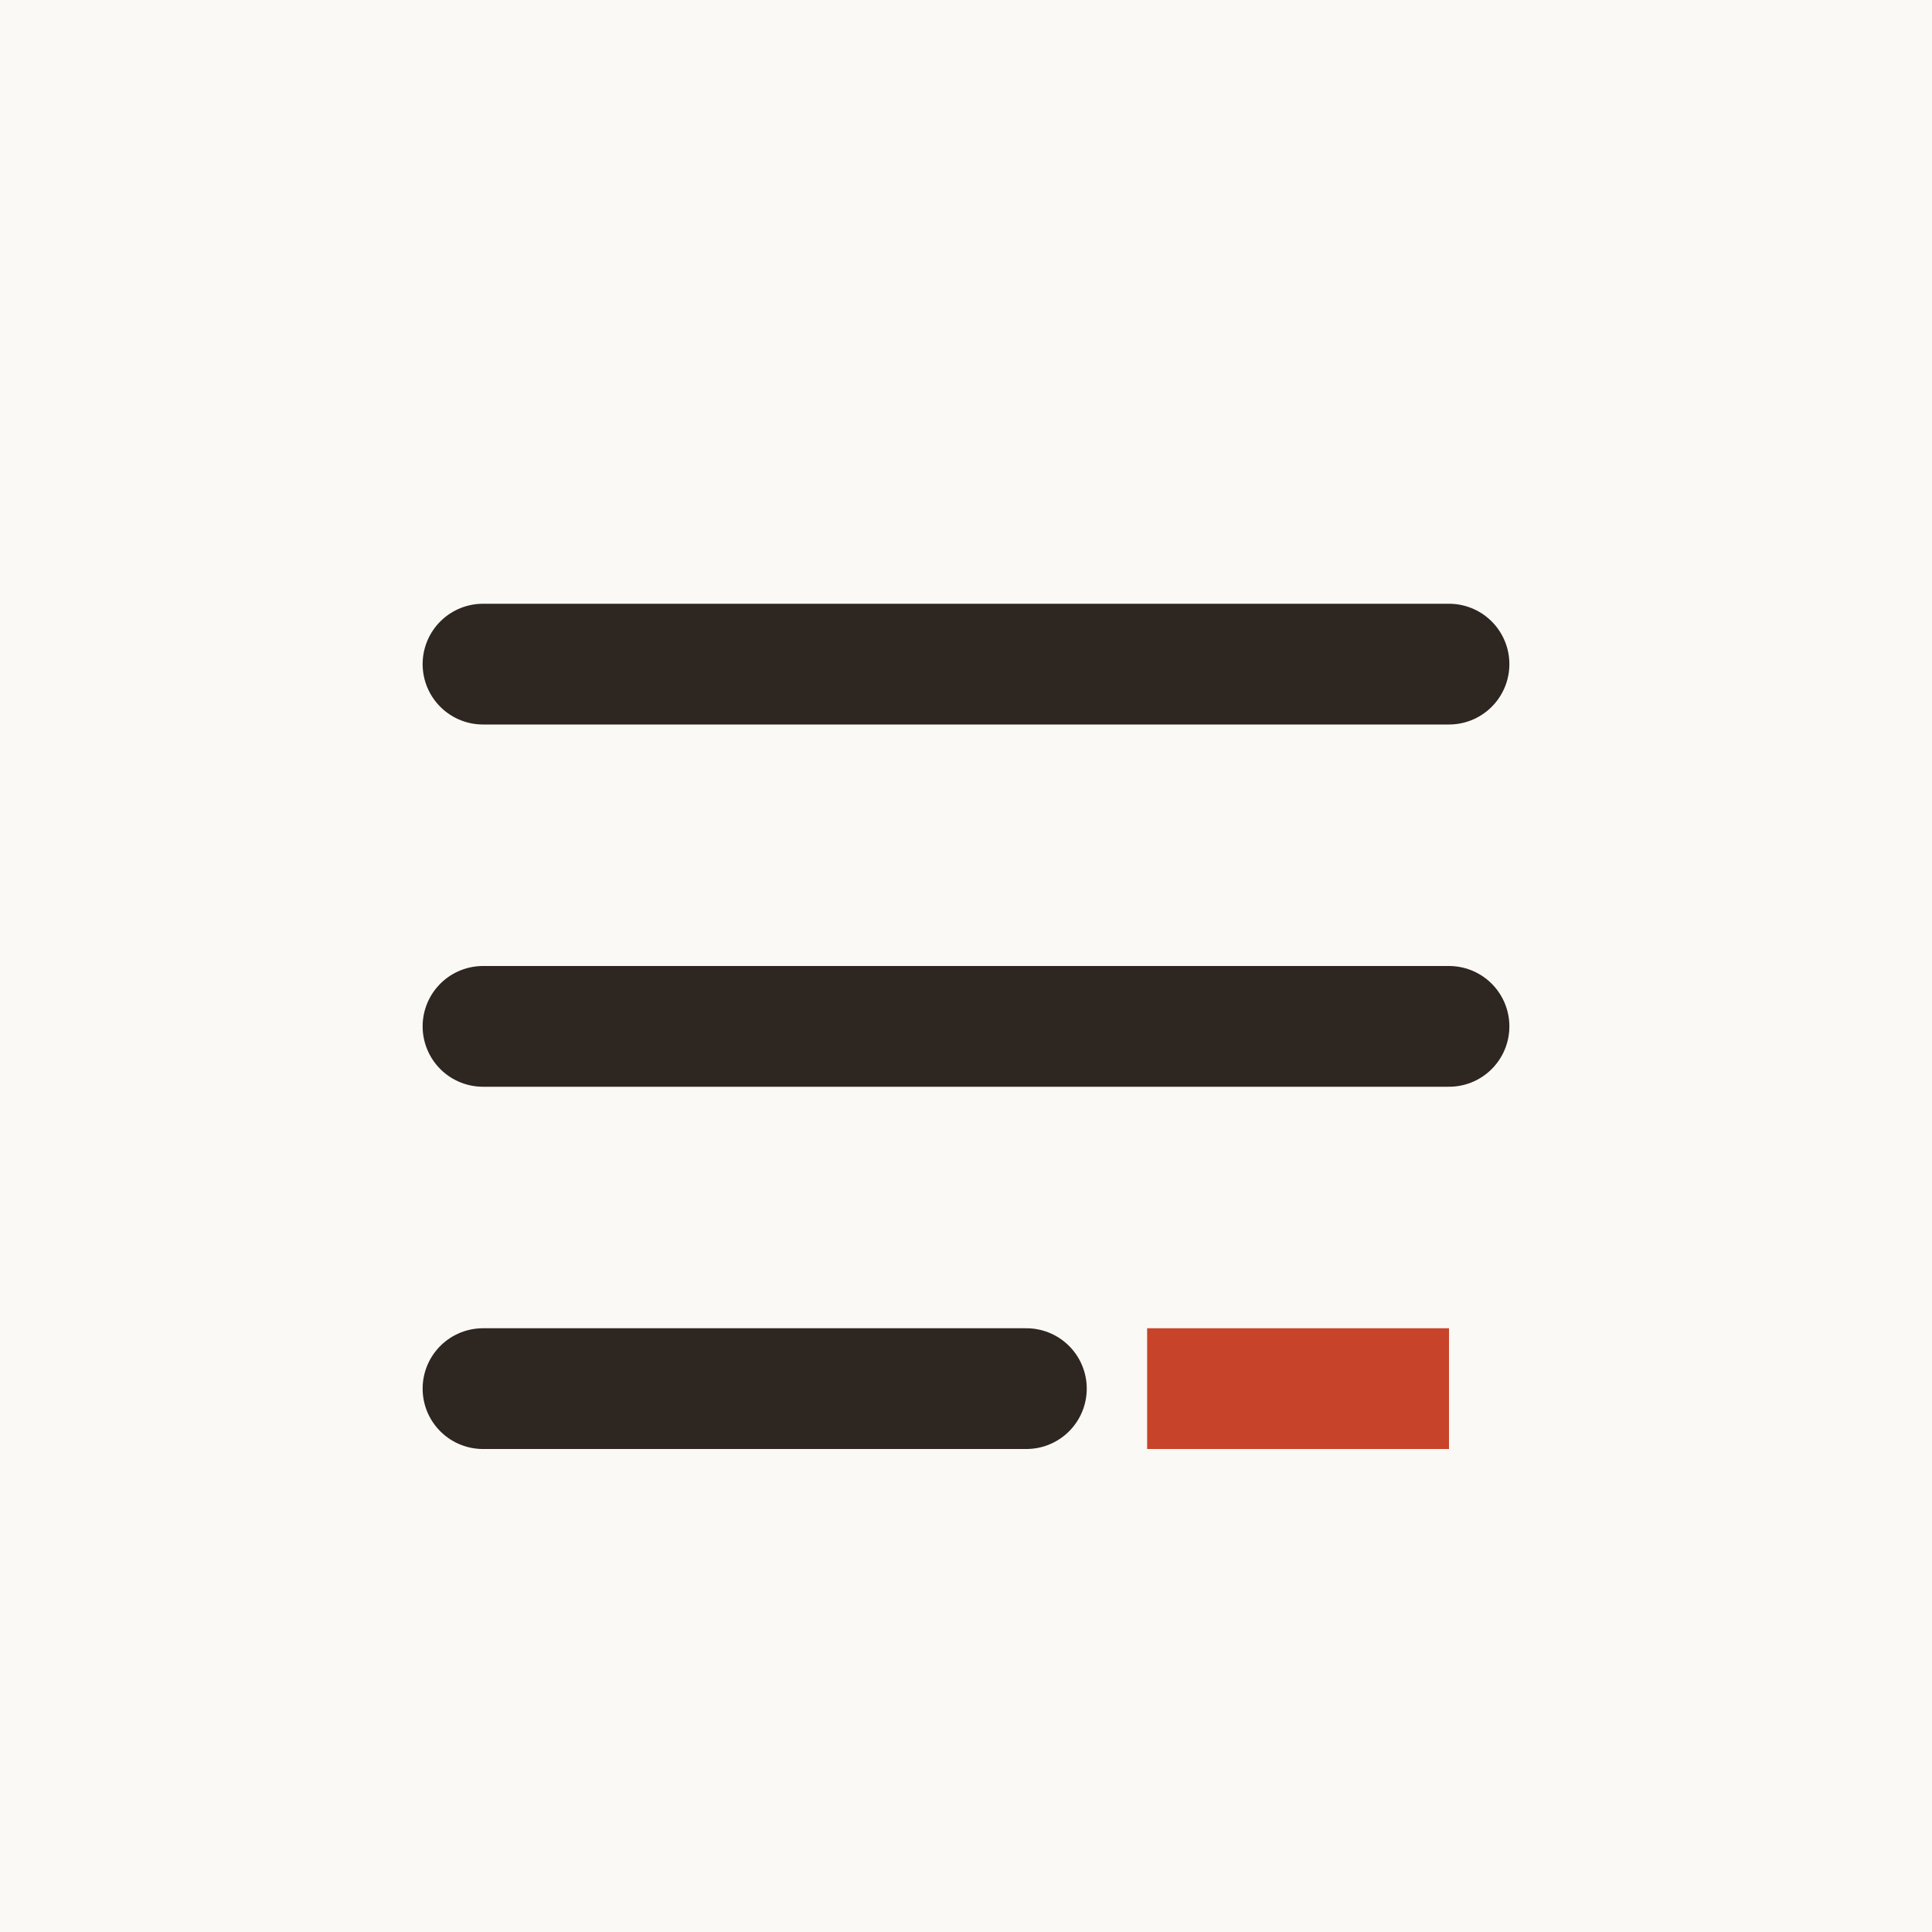
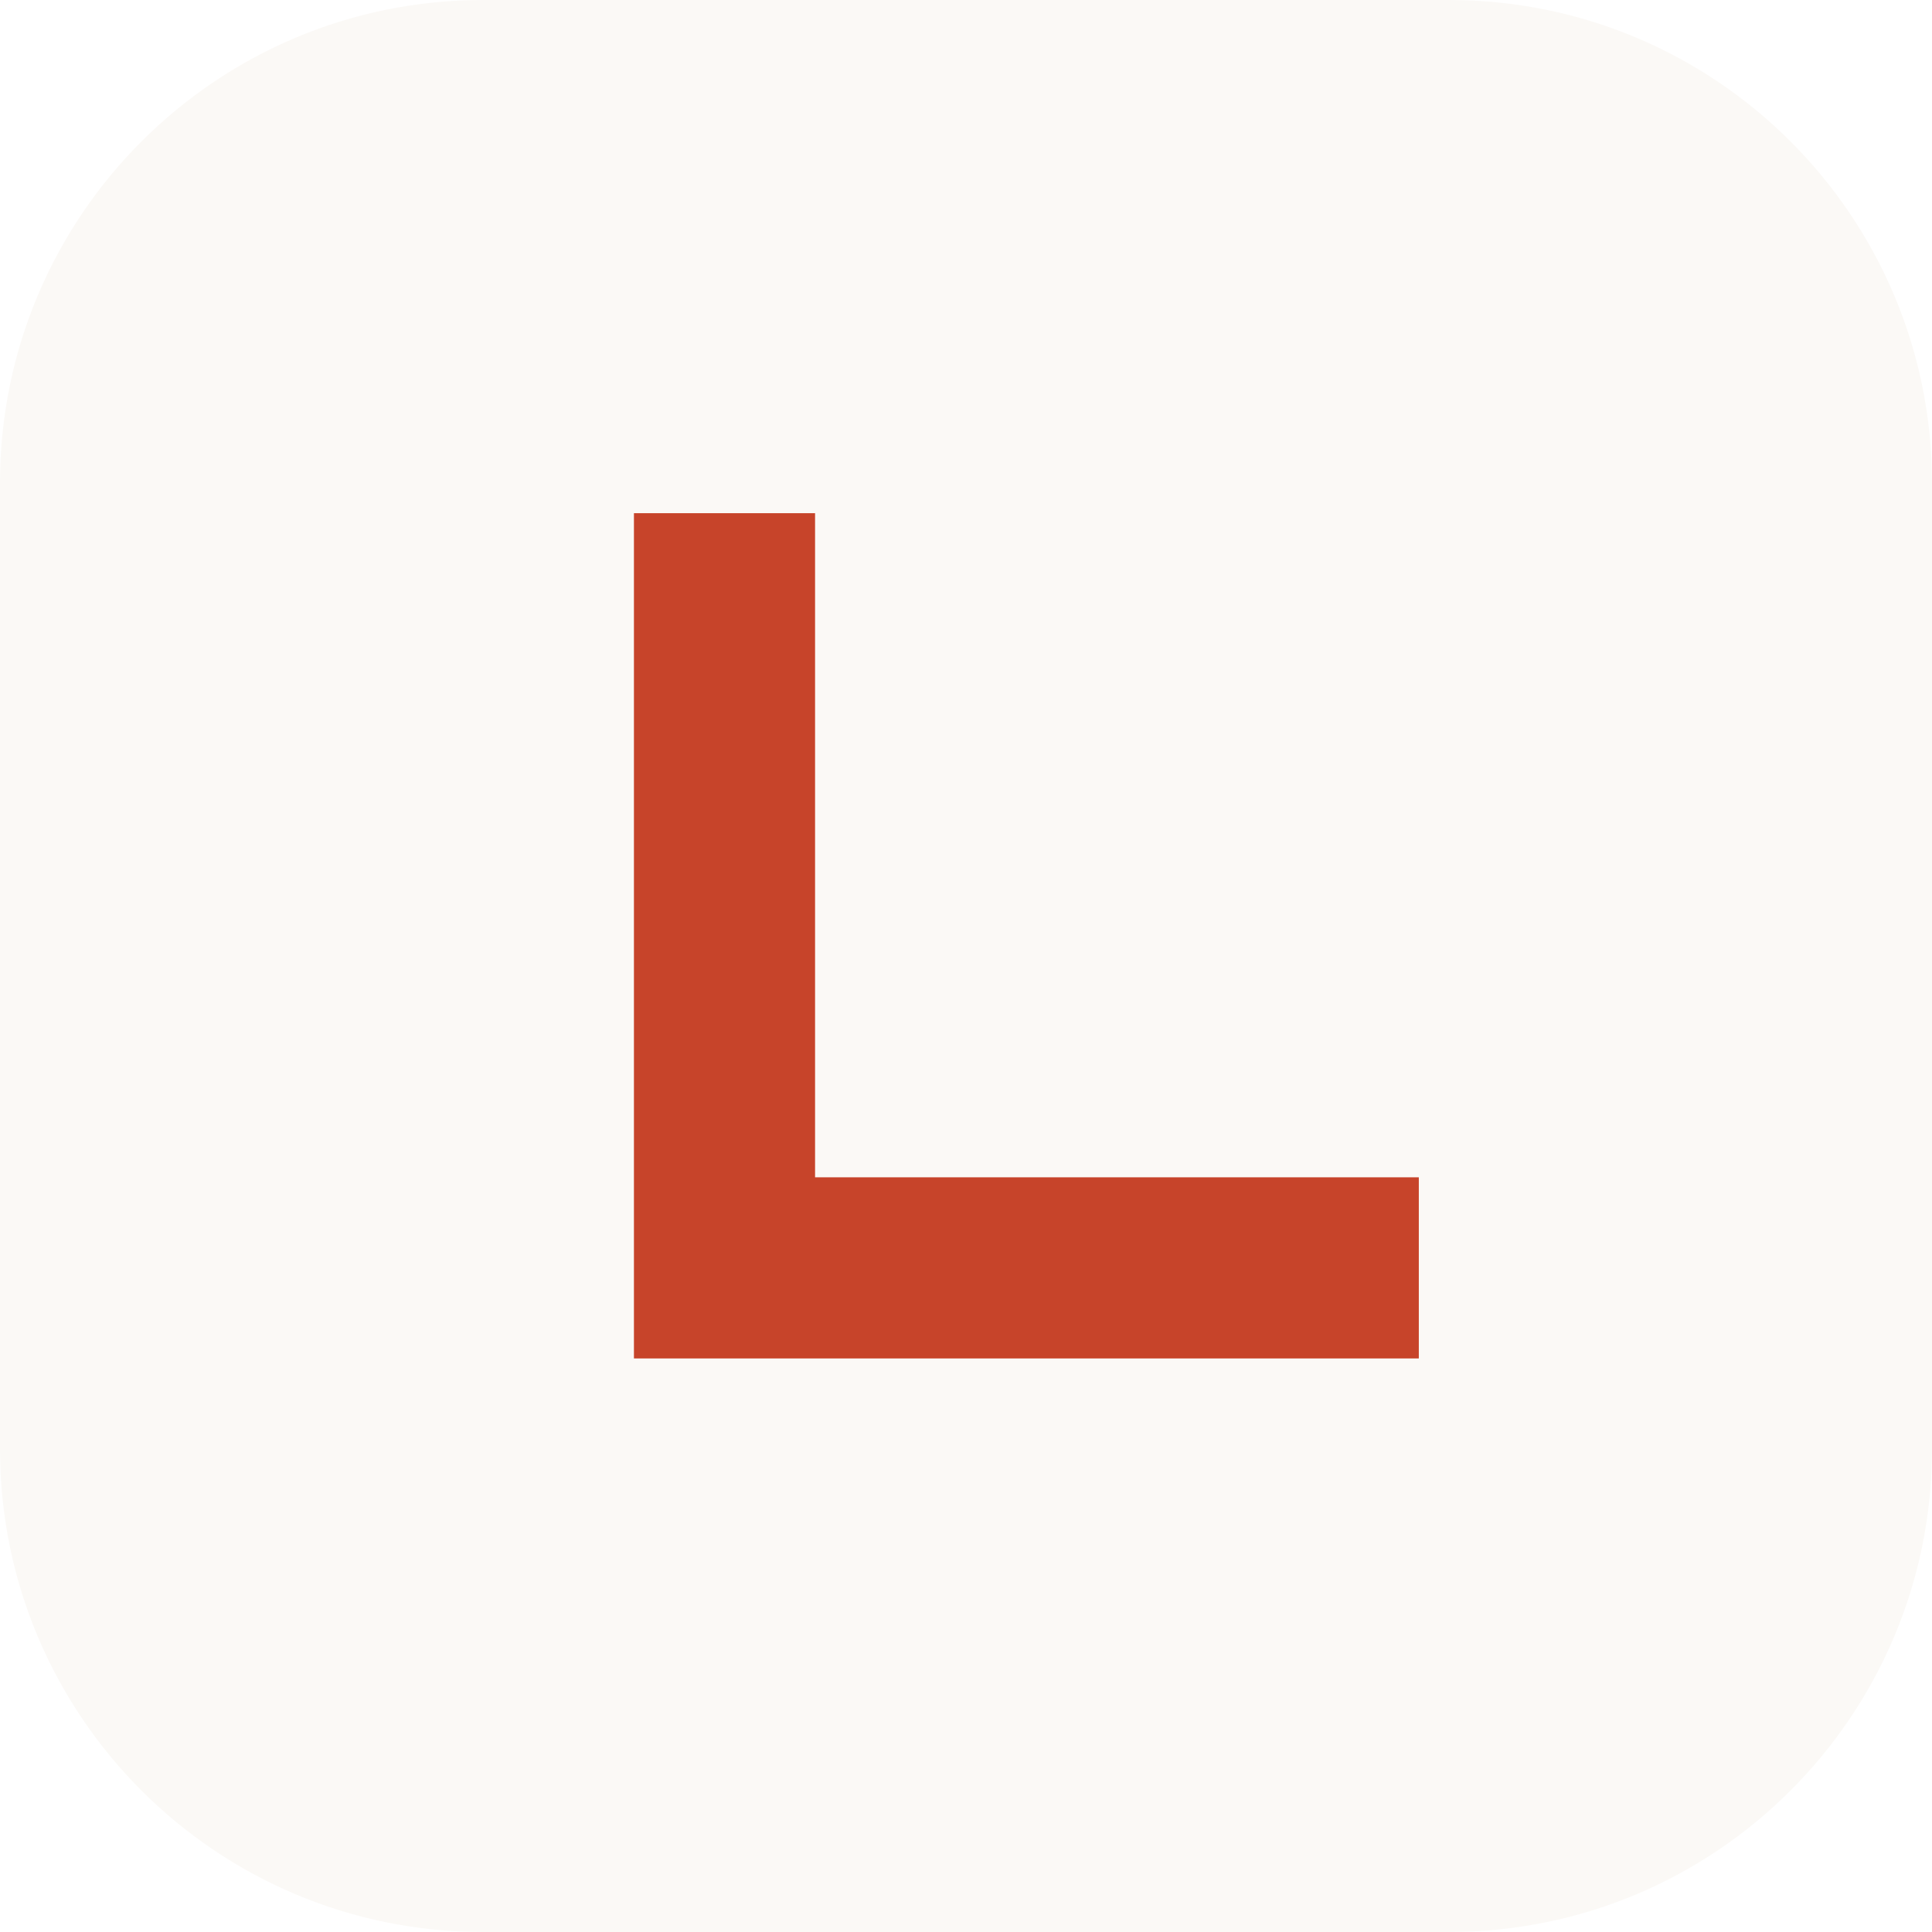
<svg xmlns="http://www.w3.org/2000/svg" viewBox="0 0 32 32">
-   <rect width="32" height="32" fill="#FBF9F6" />
-   <g stroke="#2E2620" stroke-width="2" stroke-linecap="round">
-     <path d="M8 11h16" />
-     <path d="M8 17h16" />
-     <path d="M8 23h9" />
-   </g>
-   <rect x="19" y="22" width="5" height="2" fill="#C7442A" />
+   <rect width="32" height="32" rx="8" fill="#FBF9F6" />
+   <path d="M12 10 V21 H22" stroke="#C7442A" stroke-width="3" stroke-linecap="square" fill="none" />
</svg>
